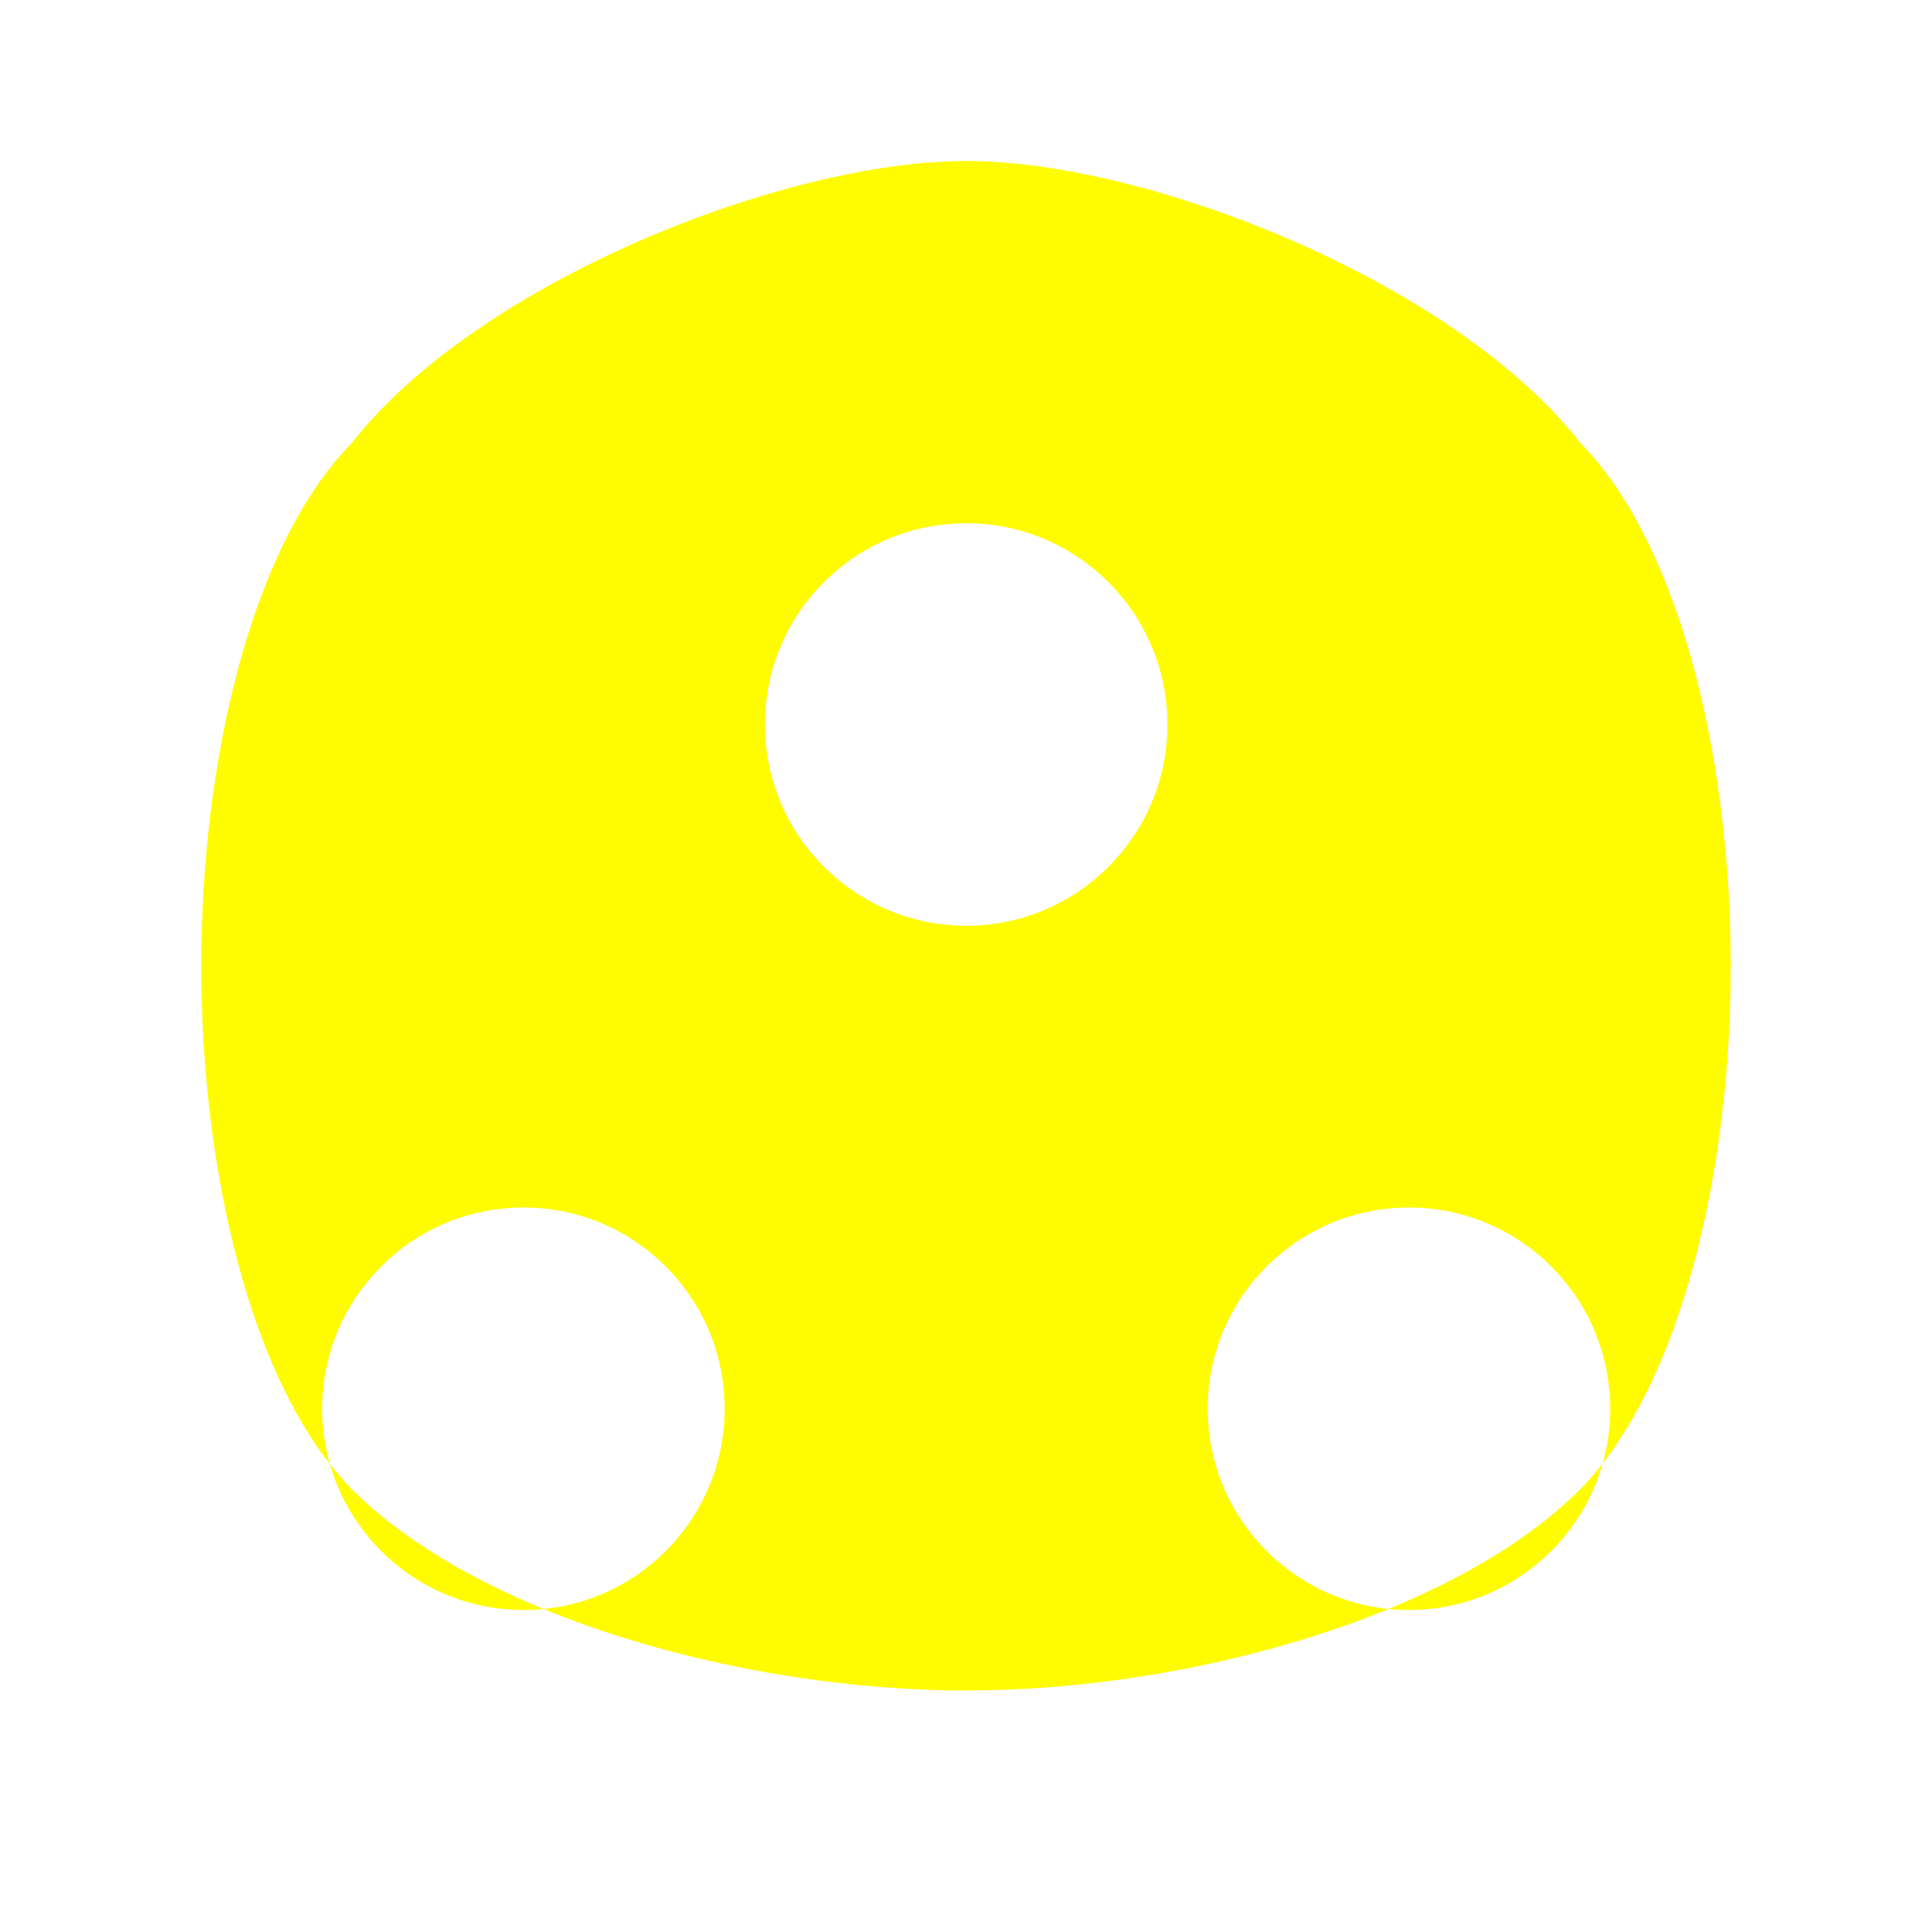
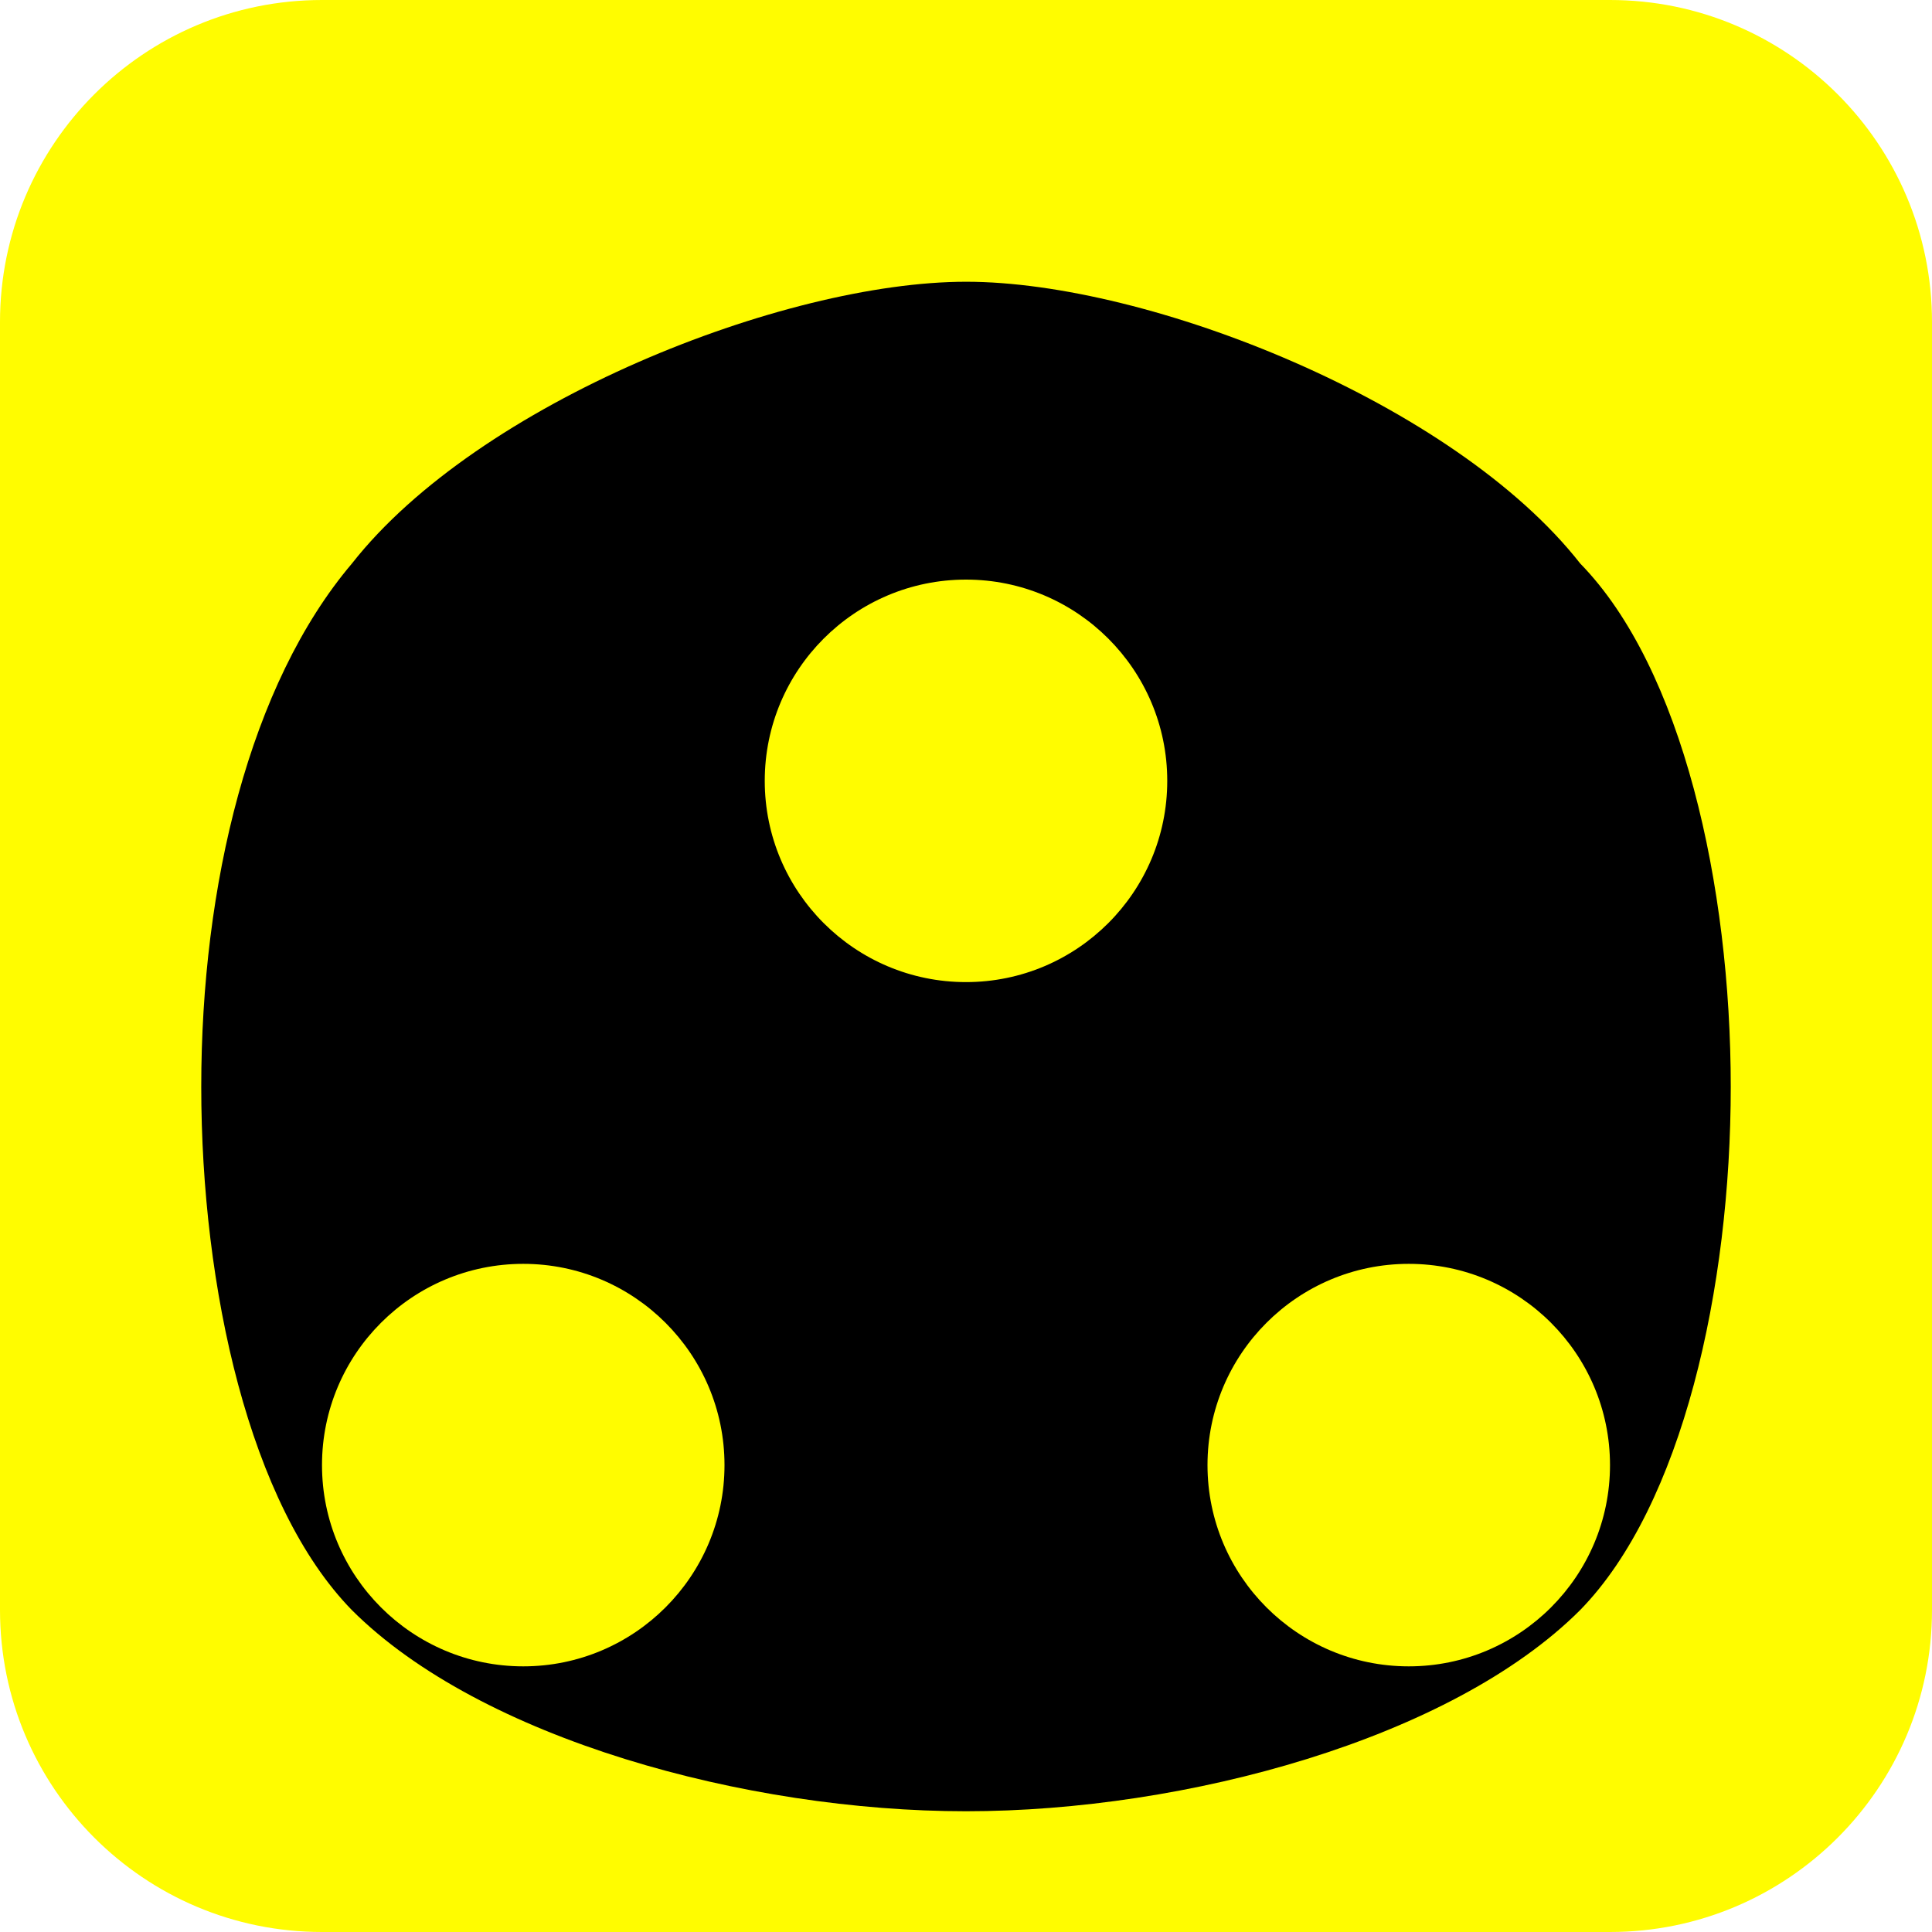
- <svg xmlns="http://www.w3.org/2000/svg" viewBox="0 0 24 24" fill="#FFFC00">
-   <path d="M12.002 2c-2.265 0-6.06 1.5-7.63 3.5C3.1 6.8 2.5 9.5 2.5 12c0 2.5 0.6 5.2 1.87 6.5 1.6 1.6 4.9 2.5 7.63 2.5 2.73 0 6.03-0.9 7.63-2.5 1.27-1.3 1.87-4 1.87-6.5 0-2.5-0.6-5.2-1.87-6.5C18.062 3.5 14.267 2 12.002 2zm0 4.5c1.38 0 2.5 1.12 2.5 2.5s-1.12 2.5-2.5 2.5-2.5-1.12-2.5-2.5 1.12-2.5 2.5-2.5zm-5.5 8.5c1.38 0 2.5 1.12 2.5 2.5s-1.12 2.5-2.5 2.5-2.5-1.12-2.5-2.5 1.12-2.5 2.5-2.5zm11 0c1.38 0 2.5 1.12 2.5 2.5s-1.12 2.5-2.5 2.5-2.5-1.12-2.5-2.5 1.12-2.5 2.5-2.5z" />
+ <svg xmlns="http://www.w3.org/2000/svg" viewBox="0 0 24 24">
+   <rect width="24" height="24" rx="4" fill="#FFFC00" />
+   <path d="M12.002 3.5c-2.265 0-6.06 1.5-7.63 3.5C3.1 8.5 2.5 11 2.5 13.5c0 2.5 0.6 5.2 1.87 6.5 1.6 1.6 4.9 2.5 7.63 2.5 2.73 0 6.03-0.9 7.63-2.5 1.27-1.3 1.87-4 1.87-6.5 0-2.5-0.6-5.2-1.87-6.5C18.062 5 14.267 3.5 12.002 3.5zM12 7.2c1.38 0 2.5 1.12 2.5 2.5s-1.12 2.5-2.5 2.5-2.5-1.12-2.5-2.5 1.12-2.5 2.5-2.5zm-5.5 8.5c1.38 0 2.5 1.12 2.5 2.5s-1.12 2.5-2.5 2.5-2.5-1.12-2.5-2.5 1.12-2.5 2.5-2.5zm11 0c1.38 0 2.5 1.12 2.5 2.5s-1.12 2.5-2.5 2.5-2.5-1.12-2.5-2.5 1.12-2.5 2.5-2.5z" fill="#000" />
</svg>
